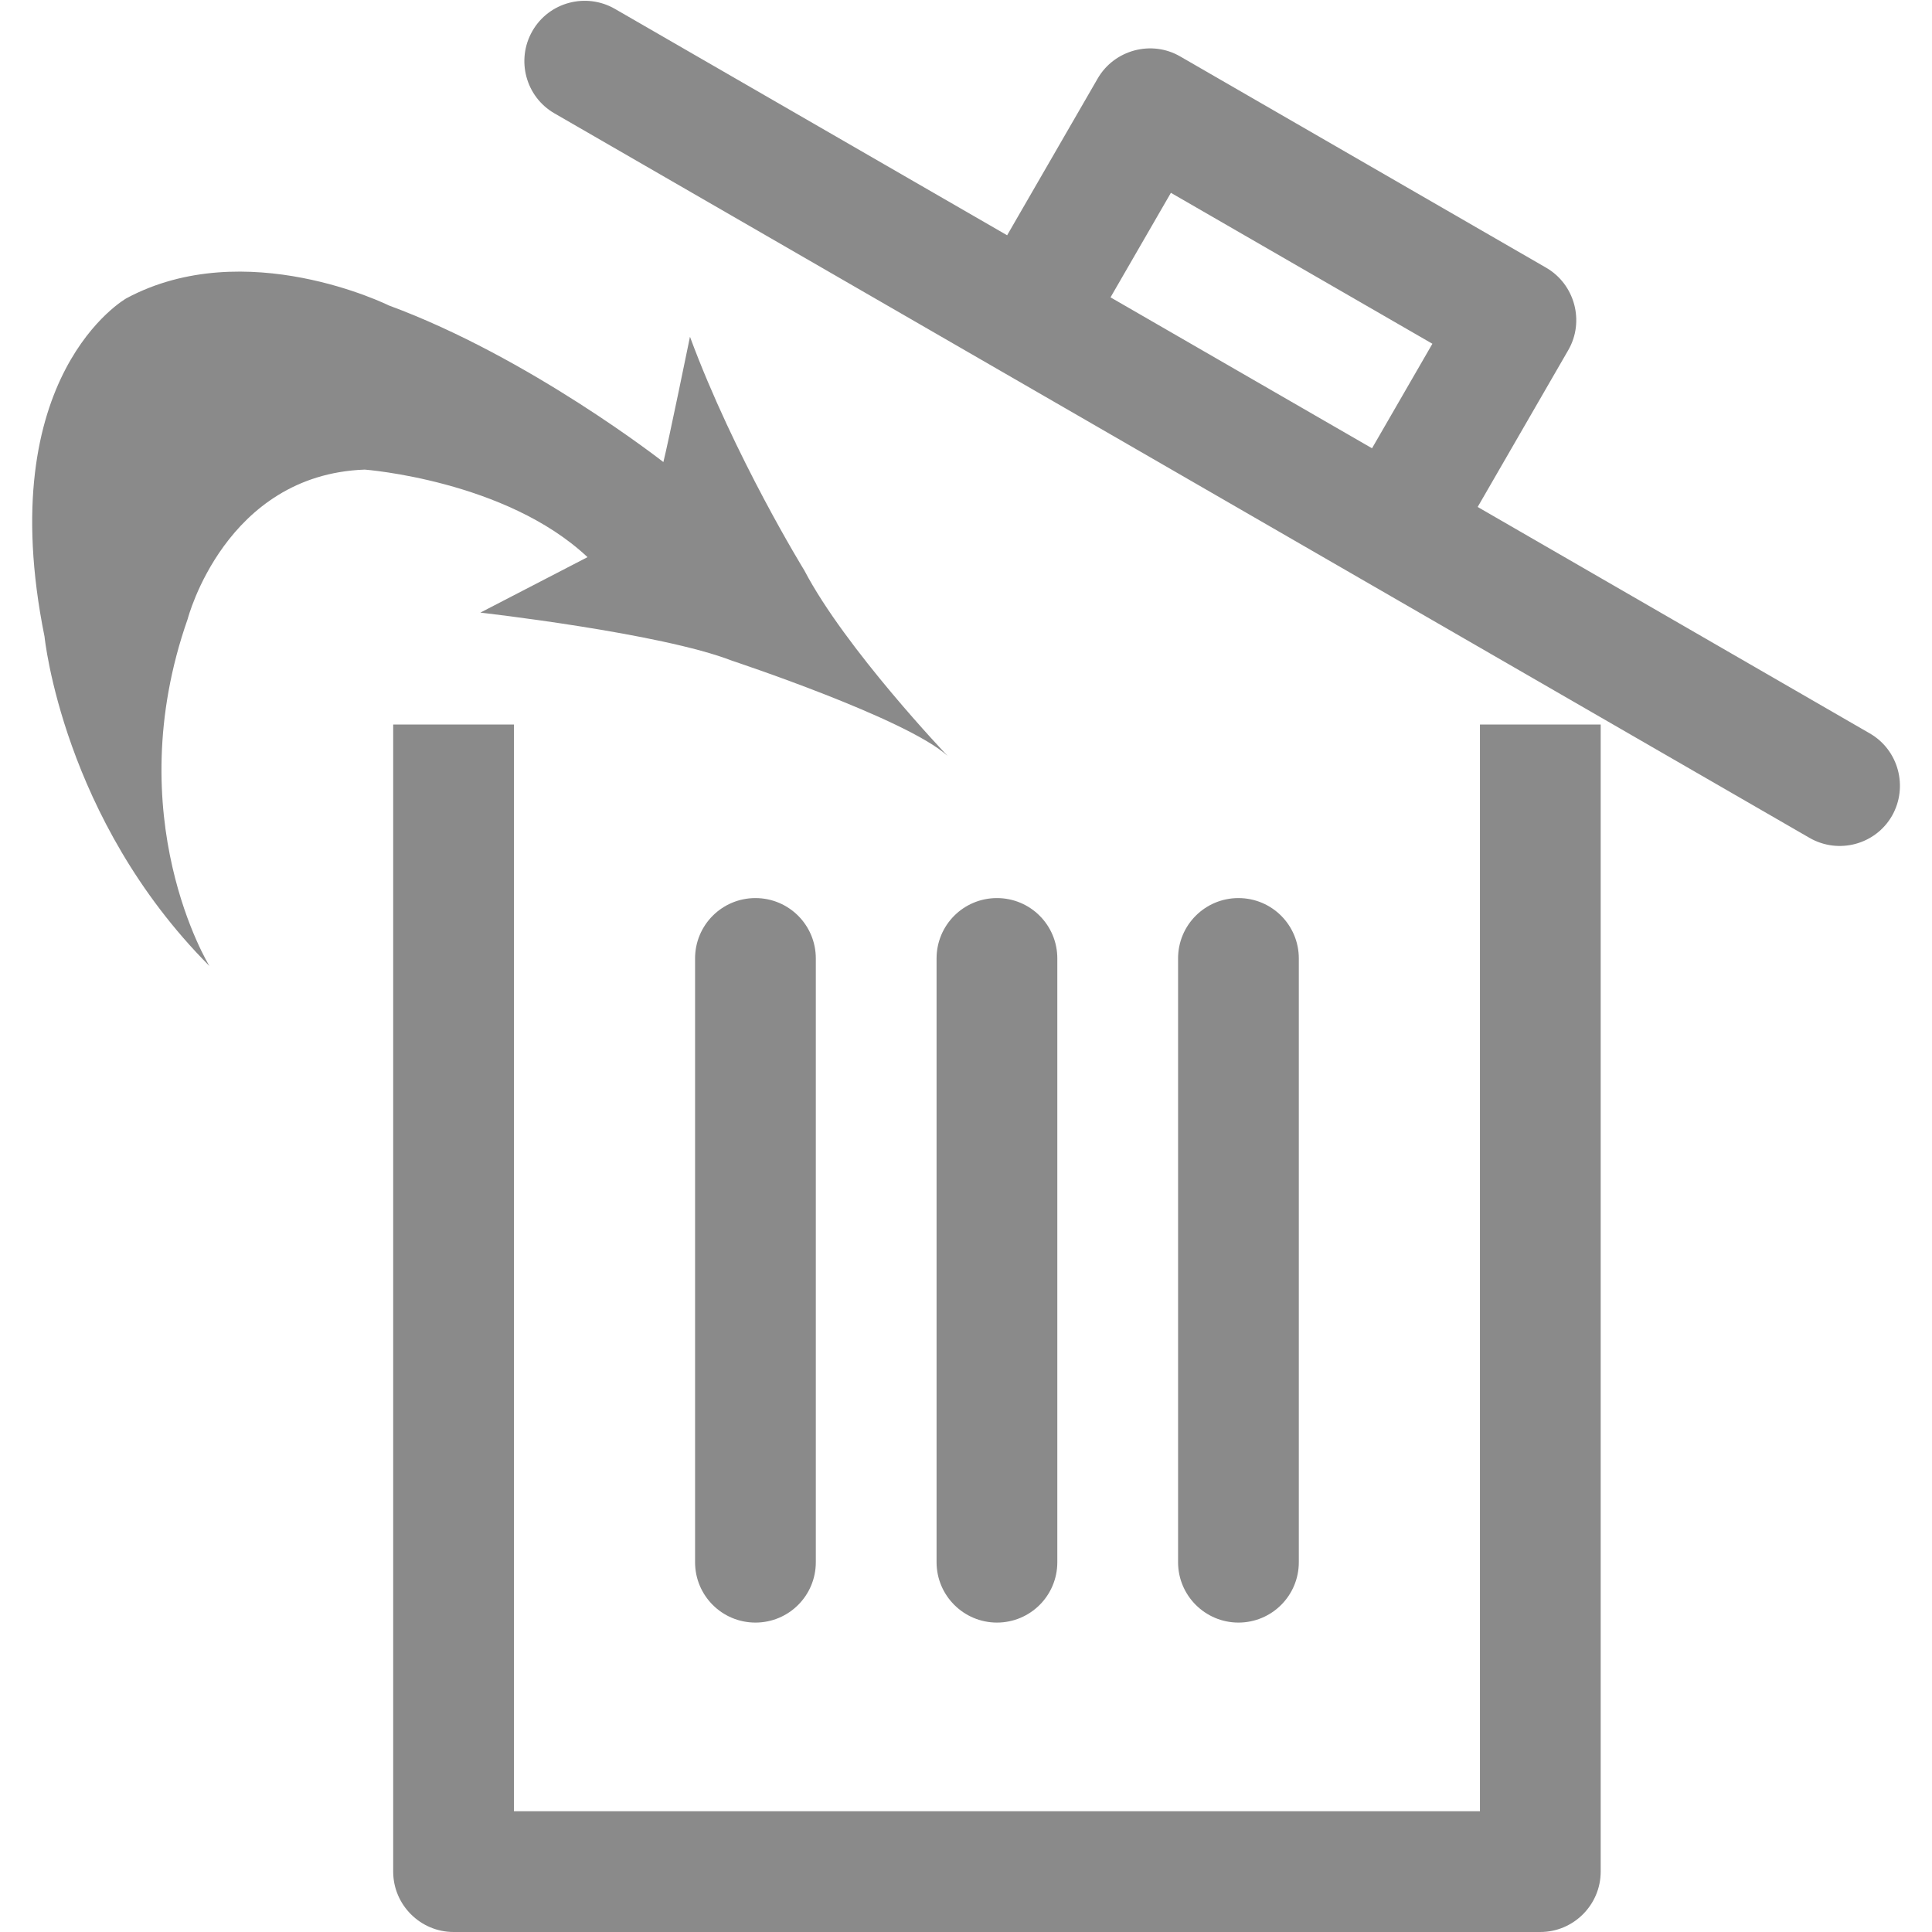
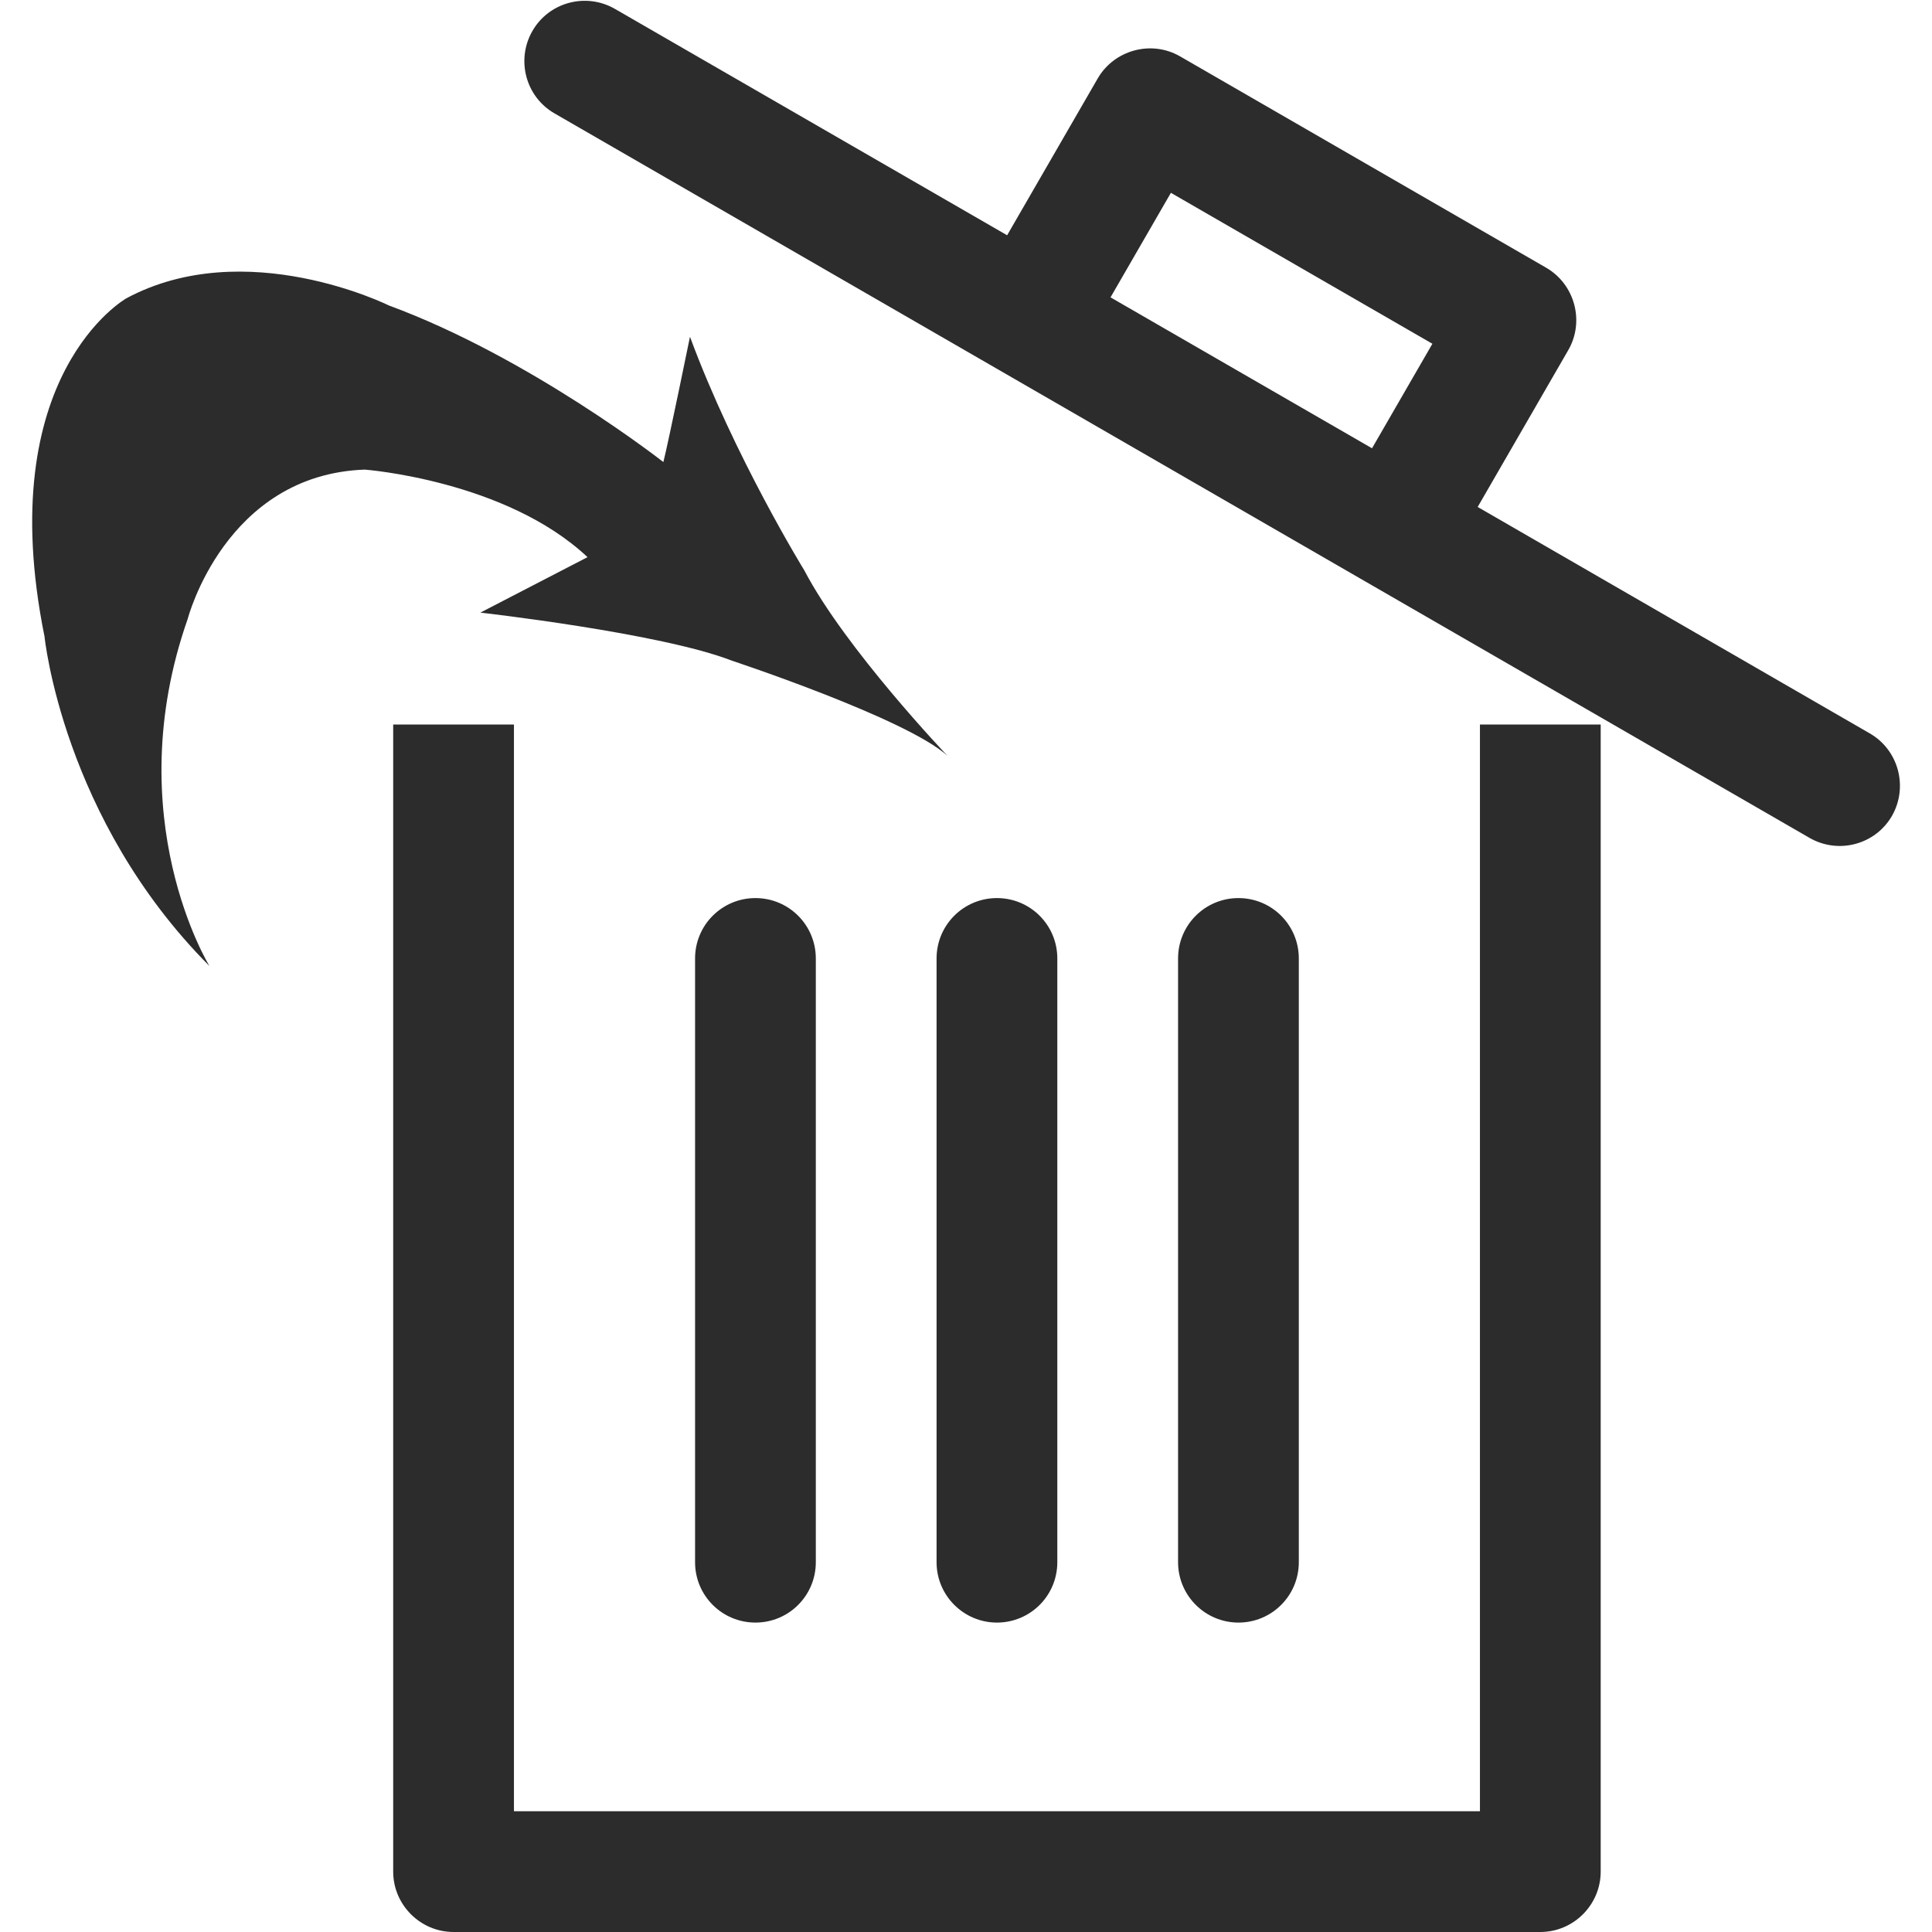
- <svg xmlns="http://www.w3.org/2000/svg" t="1725258019468" class="icon" viewBox="0 0 1024 1024" version="1.1" p-id="18788" width="16" height="16">
-   <path d="M784.4 960h-512V384h-64v608c0 17.6 14.4 32 32 32h576c17.6 0 32-14.4 32-32V384h-64v576z" fill="#8a8a8a" p-id="18789" />
-   <path d="M400.4 476c-17.7 0-32 14.3-32 32v320c0 17.7 14.3 32 32 32s32-14.3 32-32V508c0-17.7-14.3-32-32-32zM528.4 860c17.7 0 32-14.3 32-32V508c0-17.7-14.3-32-32-32s-32 14.3-32 32v320c0 17.7 14.4 32 32 32zM656.4 860c17.7 0 32-14.3 32-32V508c0-17.7-14.3-32-32-32s-32 14.3-32 32v320c0 17.7 14.4 32 32 32zM991 388.7l-207.8-120 48-83.1c8.8-15.2 3.5-34.9-11.7-43.7l-194-112c-15.2-8.8-34.9-3.5-43.7 11.7l-48 83.1-207.9-120c-15.3-8.8-34.9-3.6-43.7 11.7-8.8 15.3-3.6 34.9 11.7 43.7l235.6 136 194 112 235.6 136c15.3 8.8 34.9 3.6 43.7-11.7 8.7-15.3 3.5-34.9-11.8-43.7zM727.2 237.6l-138.6-80 32-55.4 138.6 80-32 55.4zM254.6 324.7s95.7 10.8 133.4 25.5c0 0 92.5 30.6 114.2 50.4 0 0-54.2-56.8-75.9-98.3 0 0-37-60-60.6-123.8 0 0-11.5 56.2-14.1 66.4 0 0-70.8-55.5-145.5-83 0 0-75.9-37.7-139.1-3.8 0 0-71.5 40.2-43.4 179.3 0 0 9.6 96.5 87.4 174.6 0 0-48.5-78.6-11.5-184 0 0 19.8-76.4 93.8-79.1 0 0 74.7 5.6 118.1 46.4l-56.8 29.4z" fill="#8a8a8a" p-id="18790" />
+ <svg xmlns="http://www.w3.org/2000/svg" t="1725281932240" class="icon" viewBox="0 0 1024 1024" version="1.1" p-id="22689" width="16" height="16">
+   <path d="M784.4 960h-512V384h-64v608c0 17.6 14.4 32 32 32h576c17.6 0 32-14.4 32-32V384h-64v576z" fill="#2c2c2c" p-id="22690" />
+   <path d="M400.4 476c-17.7 0-32 14.3-32 32v320c0 17.7 14.3 32 32 32s32-14.3 32-32V508c0-17.7-14.3-32-32-32zM528.4 860c17.7 0 32-14.3 32-32V508c0-17.7-14.3-32-32-32s-32 14.3-32 32v320c0 17.7 14.4 32 32 32zM656.4 860c17.7 0 32-14.3 32-32V508c0-17.7-14.3-32-32-32s-32 14.3-32 32v320c0 17.7 14.4 32 32 32zM991 388.7l-207.8-120 48-83.1c8.8-15.2 3.5-34.9-11.7-43.7l-194-112c-15.2-8.8-34.9-3.5-43.7 11.7l-48 83.1-207.9-120c-15.3-8.8-34.9-3.6-43.7 11.7-8.8 15.3-3.6 34.9 11.7 43.7l235.6 136 194 112 235.6 136c15.3 8.8 34.9 3.6 43.7-11.7 8.7-15.3 3.5-34.9-11.8-43.7zM727.2 237.6l-138.6-80 32-55.4 138.6 80-32 55.4zM254.6 324.7s95.7 10.8 133.4 25.5c0 0 92.5 30.6 114.2 50.4 0 0-54.2-56.8-75.9-98.3 0 0-37-60-60.6-123.8 0 0-11.5 56.2-14.1 66.4 0 0-70.8-55.5-145.5-83 0 0-75.9-37.7-139.1-3.8 0 0-71.5 40.2-43.4 179.3 0 0 9.6 96.5 87.4 174.6 0 0-48.5-78.6-11.5-184 0 0 19.8-76.4 93.8-79.1 0 0 74.7 5.6 118.1 46.4l-56.8 29.4z" fill="#2c2c2c" p-id="22691" />
</svg>
